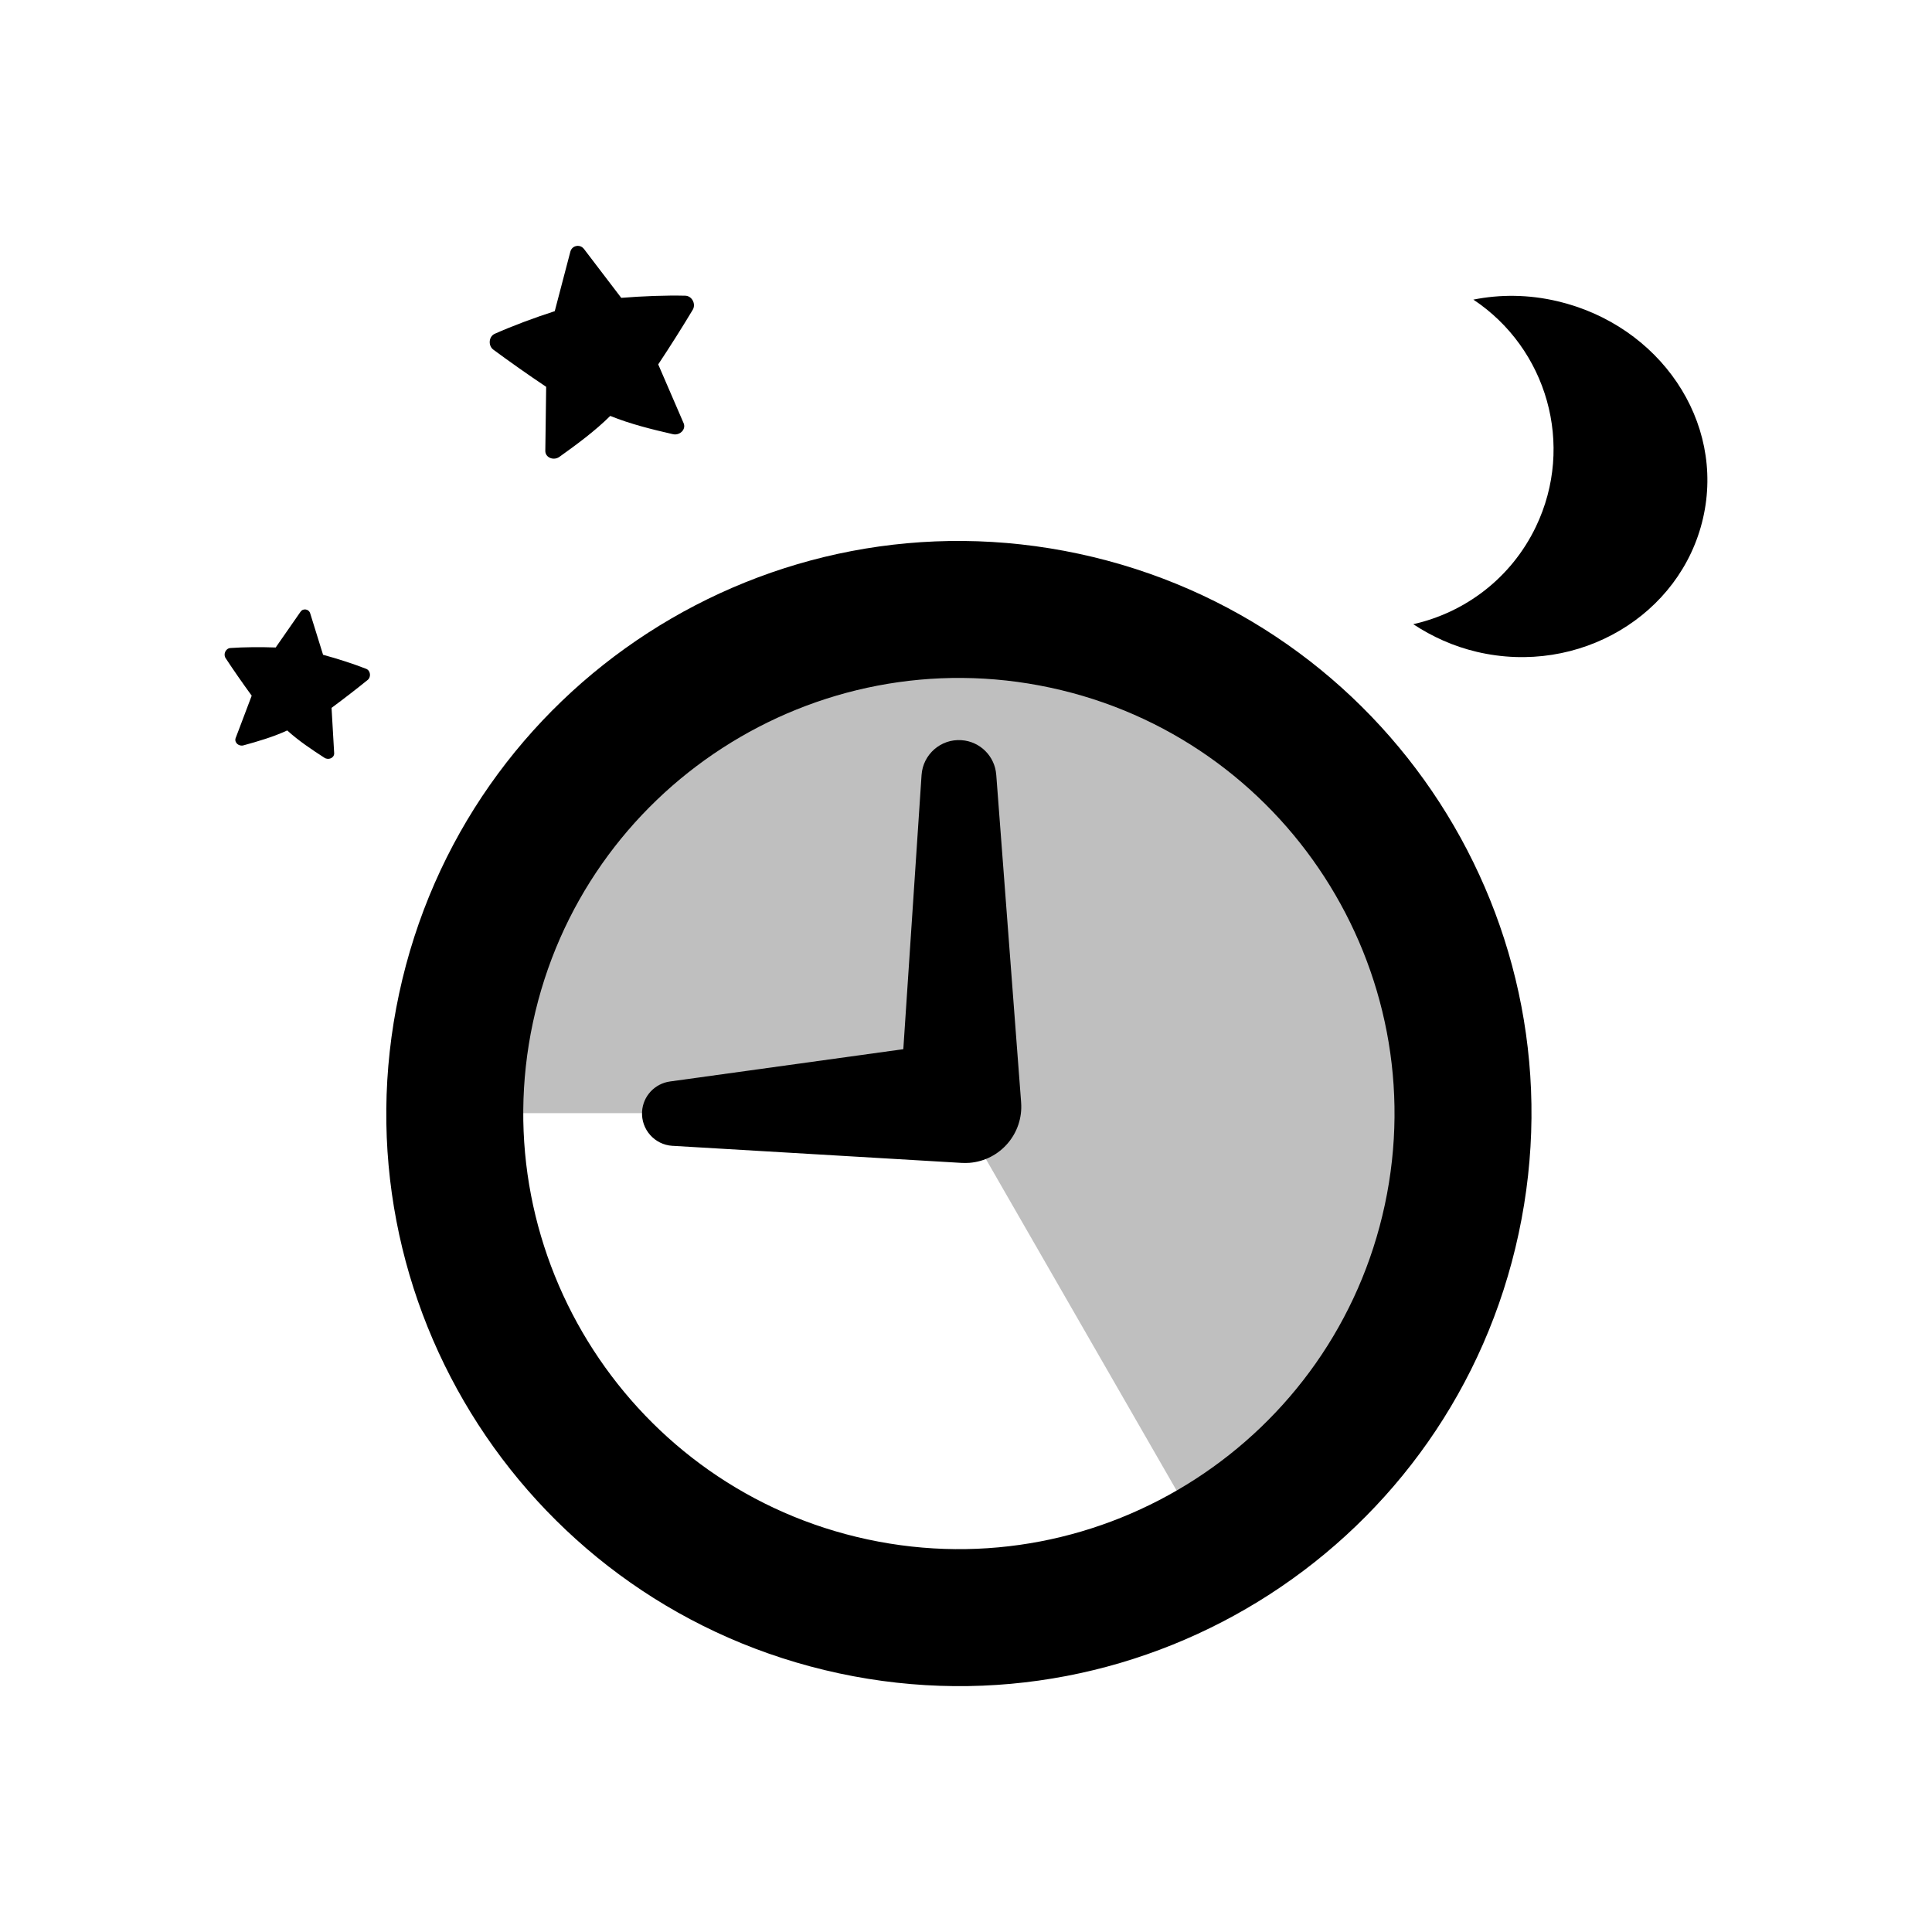
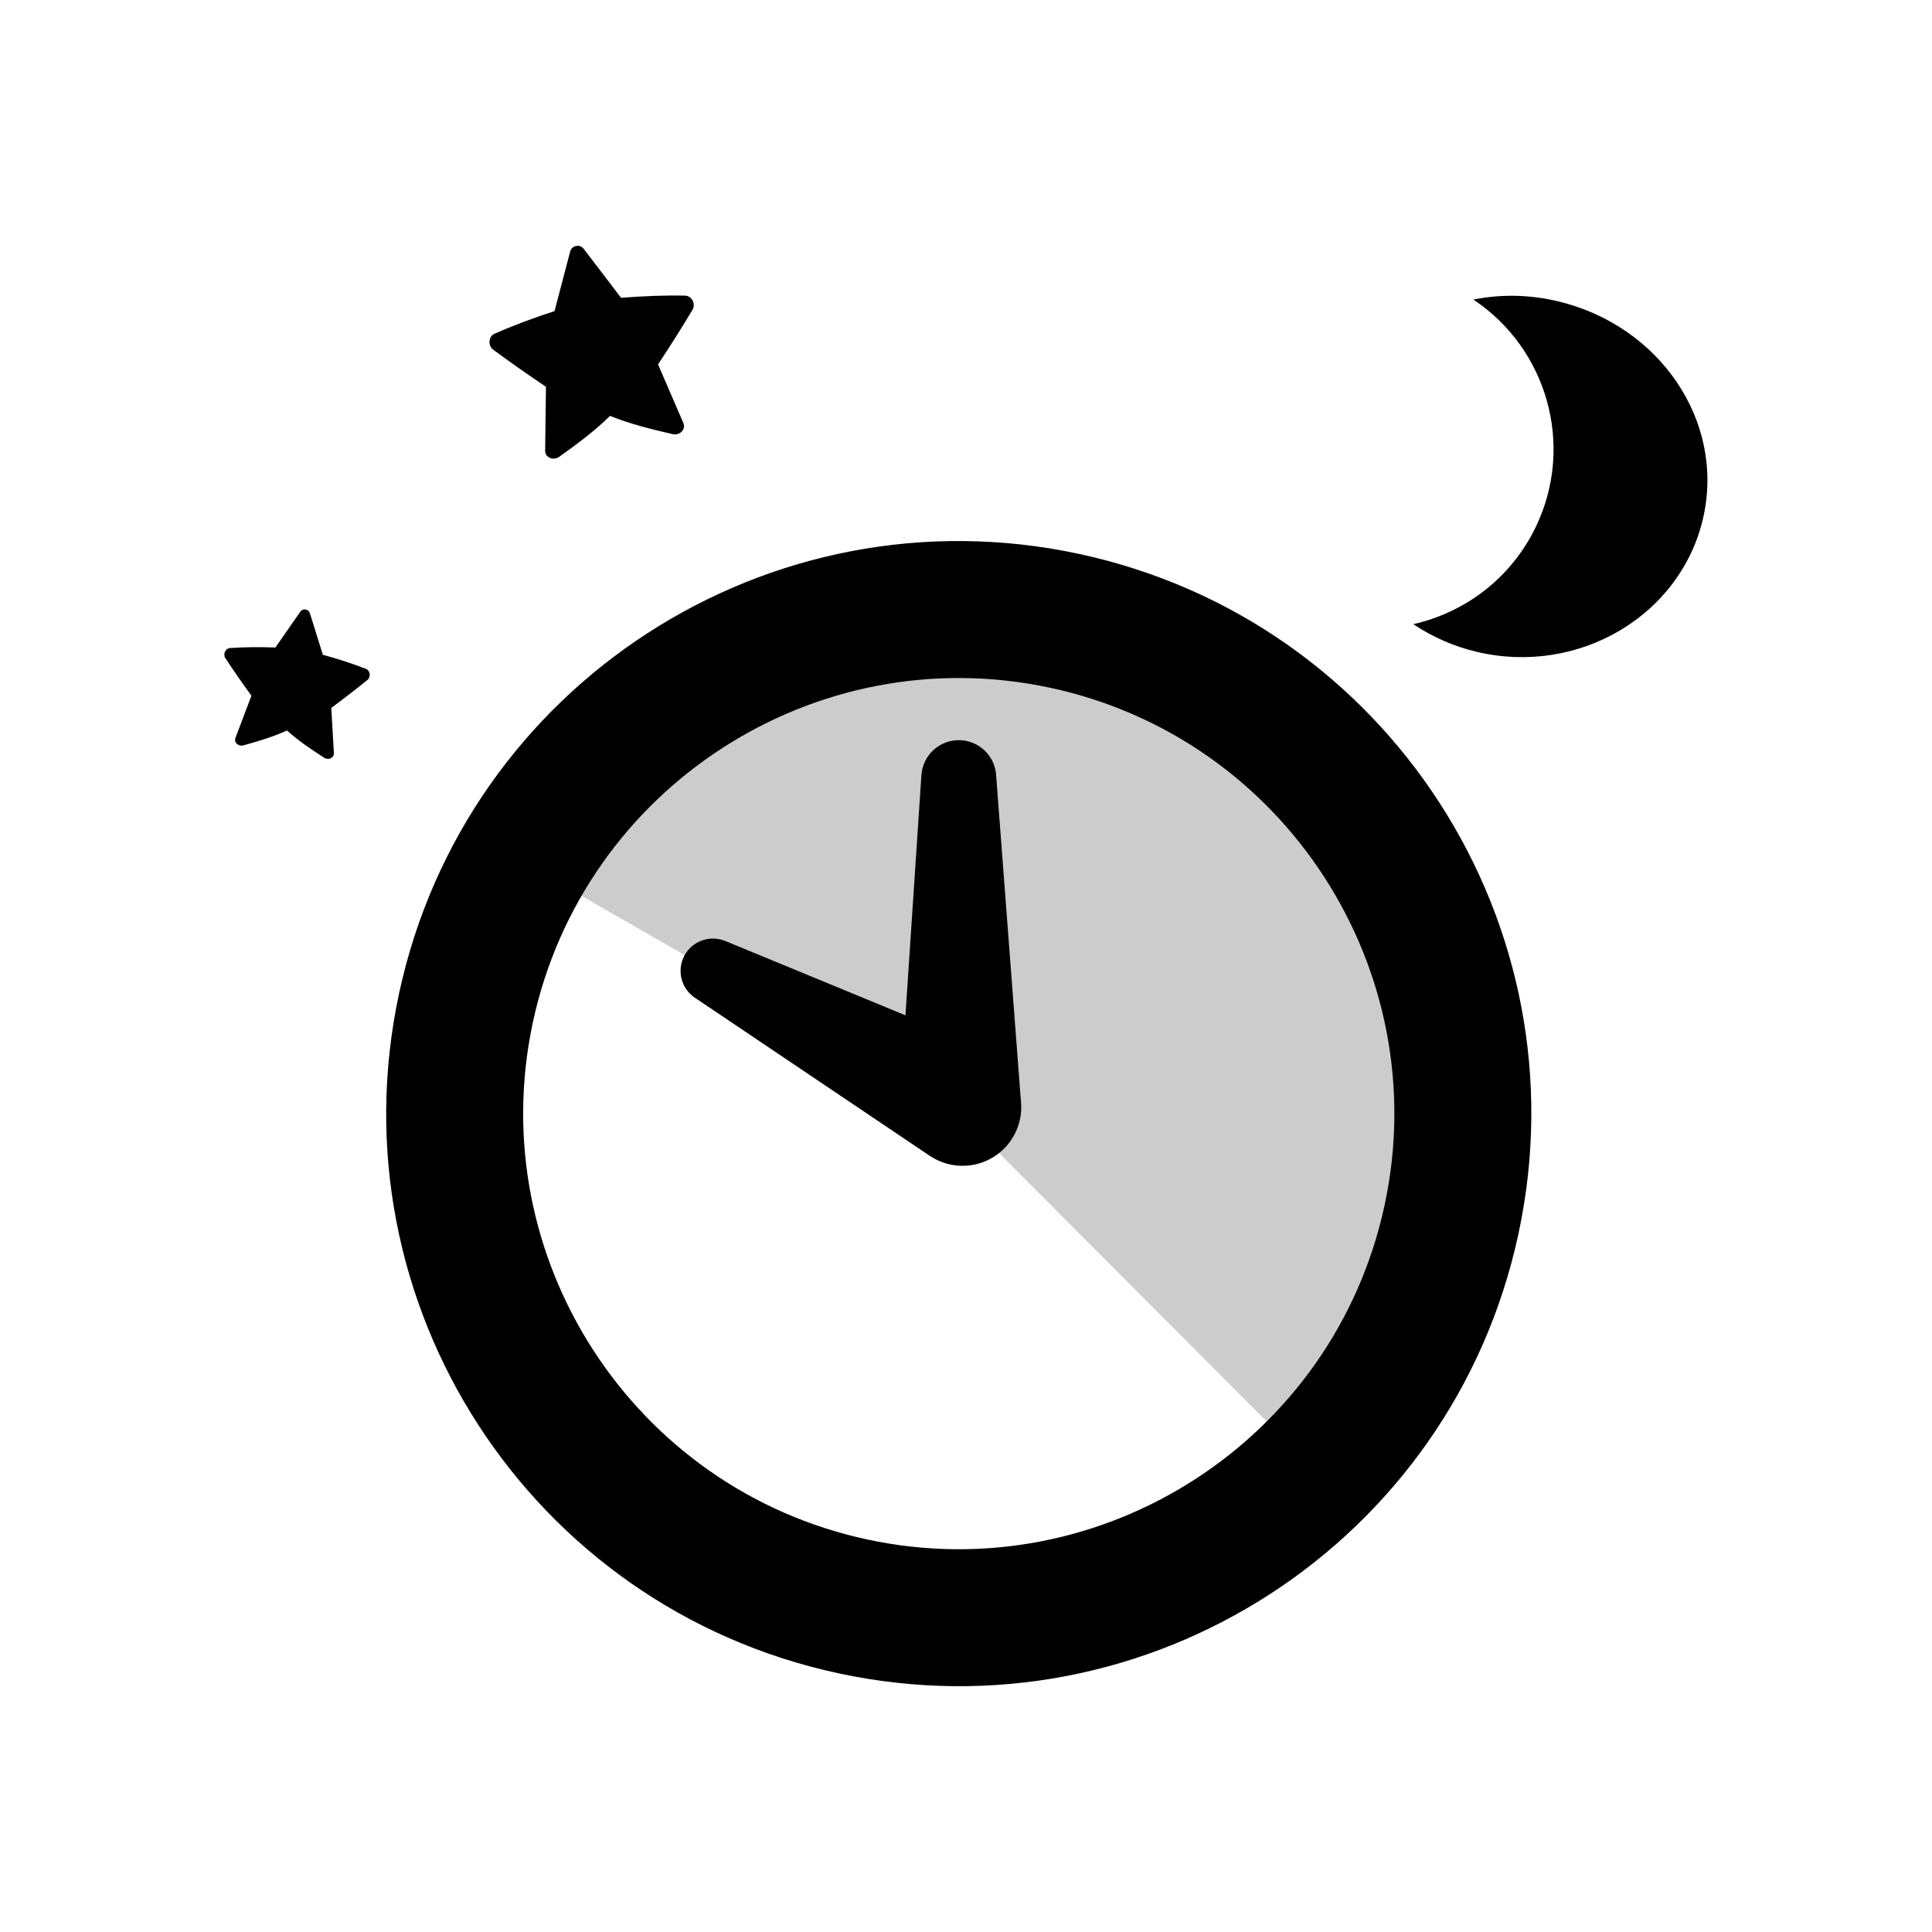
<svg xmlns="http://www.w3.org/2000/svg" width="36" height="36" viewBox="0 0 36 36" fill="currentColor">
-   <path d="M21.596 13.405C17.612 11.367 12.58 13.011 10.541 16.995C9.937 18.175 9.643 19.5 9.644 20.742L17.878 20.741L21.974 27.861C23.276 27.106 24.533 25.928 25.267 24.492C27.306 20.508 25.58 15.444 21.596 13.405Z" fill-opacity="0.25" />
-   <path d="M10.177 7.208C10.174 7.419 10.172 7.625 10.169 7.824L10.161 8.407C10.166 8.531 10.32 8.588 10.425 8.512C10.742 8.285 11.085 8.034 11.371 7.75C11.745 7.902 12.158 8.003 12.537 8.09C12.663 8.12 12.784 8.007 12.741 7.892C12.595 7.554 12.434 7.181 12.265 6.79C12.496 6.442 12.722 6.083 12.909 5.771C12.971 5.666 12.896 5.515 12.771 5.51C12.406 5.501 11.974 5.518 11.576 5.55L11.18 5.031C11.081 4.901 10.982 4.772 10.883 4.641C10.845 4.592 10.793 4.574 10.739 4.584C10.684 4.595 10.643 4.632 10.627 4.692C10.584 4.856 10.542 5.016 10.499 5.18L10.337 5.798C9.956 5.921 9.551 6.072 9.218 6.22C9.105 6.272 9.094 6.441 9.191 6.514C9.483 6.73 9.829 6.975 10.177 7.208Z" />
-   <path d="M29.022 5.613C28.484 5.486 27.954 5.483 27.454 5.583C28.823 6.492 29.35 8.291 28.619 9.815C28.158 10.775 27.299 11.413 26.334 11.631C26.686 11.863 27.081 12.043 27.518 12.146C29.422 12.595 31.317 11.466 31.733 9.659C32.151 7.851 30.926 6.062 29.022 5.613Z" />
-   <path d="M6.02 12.201C6.292 12.275 6.584 12.369 6.824 12.463C6.905 12.496 6.918 12.615 6.852 12.669C6.652 12.831 6.415 13.015 6.178 13.19C6.195 13.491 6.212 13.777 6.227 14.037C6.228 14.124 6.12 14.17 6.044 14.119C5.813 13.97 5.563 13.803 5.352 13.611C5.093 13.731 4.805 13.815 4.539 13.888C4.451 13.914 4.363 13.838 4.39 13.755L4.465 13.558C4.536 13.37 4.612 13.17 4.69 12.963C4.516 12.724 4.345 12.478 4.204 12.263C4.156 12.191 4.204 12.082 4.292 12.075C4.55 12.057 4.855 12.055 5.137 12.065C5.3 11.831 5.447 11.62 5.598 11.402C5.623 11.365 5.659 11.351 5.698 11.357C5.736 11.363 5.767 11.387 5.78 11.429L6.02 12.201Z" />
-   <path d="M18.563 14.434L18.564 14.441L19.025 20.512L19.027 20.542C19.071 21.119 18.639 21.624 18.061 21.668C18.015 21.671 17.964 21.671 17.919 21.669L12.537 21.351L12.53 21.351C12.198 21.331 11.945 21.046 11.964 20.714C11.981 20.421 12.204 20.191 12.483 20.152L16.832 19.55L17.172 14.441C17.198 14.057 17.53 13.766 17.914 13.792C18.265 13.815 18.538 14.094 18.563 14.434Z" />
-   <path fill-rule="evenodd" clip-rule="evenodd" d="M20.103 10.319C14.342 9.084 8.672 12.753 7.437 18.514C6.202 24.275 9.872 29.945 15.632 31.18C21.394 32.414 27.064 28.746 28.298 22.984C29.533 17.223 25.864 11.553 20.103 10.319ZM25.804 22.45C24.866 26.826 20.544 29.623 16.167 28.685C11.791 27.747 8.994 23.424 9.931 19.049C10.869 14.673 15.192 11.876 19.569 12.813C23.945 13.75 26.742 18.074 25.804 22.45Z" />
+   <path d="M21.594 13.407C17.733 11.432 12.887 12.915 10.736 16.635L17.876 20.743L23.689 26.573C24.317 25.973 24.867 25.271 25.265 24.494C27.303 20.51 25.578 15.445 21.594 13.407Z" fill-opacity="0.2" />
+   <path d="M10.173 7.207C10.17 7.473 10.166 7.732 10.163 7.979L10.158 8.407C10.162 8.53 10.317 8.588 10.421 8.511C10.738 8.285 11.081 8.033 11.367 7.749C11.741 7.902 12.155 8.002 12.534 8.089C12.66 8.12 12.78 8.007 12.737 7.891C12.591 7.553 12.43 7.18 12.262 6.79C12.493 6.441 12.719 6.082 12.905 5.77C12.967 5.665 12.892 5.514 12.768 5.509C12.403 5.5 11.971 5.517 11.572 5.549L11.283 5.169C11.146 4.99 11.014 4.817 10.879 4.64C10.842 4.59 10.789 4.572 10.735 4.583C10.68 4.594 10.639 4.631 10.623 4.691C10.572 4.886 10.522 5.078 10.47 5.275L10.333 5.797C9.952 5.92 9.547 6.071 9.214 6.219C9.101 6.271 9.09 6.44 9.187 6.513C9.479 6.729 9.825 6.974 10.173 7.207Z" />
+   <path d="M29.021 5.612C28.483 5.485 27.954 5.482 27.454 5.582C28.822 6.491 29.35 8.291 28.619 9.815C28.157 10.775 27.298 11.413 26.333 11.631C26.685 11.863 27.08 12.043 27.517 12.146C29.421 12.596 31.317 11.466 31.734 9.658C32.151 7.851 30.925 6.061 29.021 5.612Z" />
+   <path d="M6.016 12.201C6.288 12.275 6.579 12.369 6.819 12.463C6.9 12.496 6.914 12.615 6.847 12.669C6.648 12.831 6.411 13.015 6.173 13.191C6.19 13.491 6.207 13.777 6.222 14.037C6.223 14.124 6.116 14.17 6.04 14.119C5.809 13.97 5.558 13.803 5.347 13.611C5.088 13.731 4.8 13.816 4.534 13.889C4.446 13.914 4.358 13.839 4.385 13.756L4.408 13.695C4.494 13.468 4.588 13.221 4.685 12.963C4.511 12.725 4.34 12.478 4.199 12.263C4.151 12.191 4.199 12.082 4.287 12.075C4.545 12.057 4.85 12.055 5.132 12.065L5.308 11.812C5.405 11.673 5.498 11.539 5.593 11.402C5.618 11.365 5.655 11.351 5.693 11.357C5.732 11.363 5.762 11.387 5.775 11.429L6.016 12.201Z" />
+   <path d="M18.561 14.436L18.561 14.443L19.023 20.514L19.026 20.547C19.072 21.149 18.621 21.674 18.018 21.72C17.763 21.74 17.521 21.669 17.325 21.537L12.954 18.595L12.948 18.592C12.672 18.406 12.598 18.031 12.784 17.755C12.947 17.513 13.255 17.427 13.515 17.534L16.872 18.919L17.169 14.443C17.195 14.059 17.528 13.768 17.912 13.793C18.262 13.817 18.535 14.096 18.561 14.436Z" />
+   <path fill-rule="evenodd" clip-rule="evenodd" d="M20.1 10.32C14.34 9.086 8.67 12.755 7.435 18.516C6.201 24.277 9.869 29.947 15.63 31.181C21.391 32.415 27.061 28.747 28.295 22.986C29.53 17.225 25.861 11.555 20.1 10.32ZM25.801 22.451C24.864 26.827 20.541 29.624 16.165 28.687C11.789 27.749 8.992 23.426 9.929 19.05C10.867 14.674 15.19 11.877 19.566 12.815C23.942 13.752 26.739 18.075 25.801 22.451Z" />
</svg>
